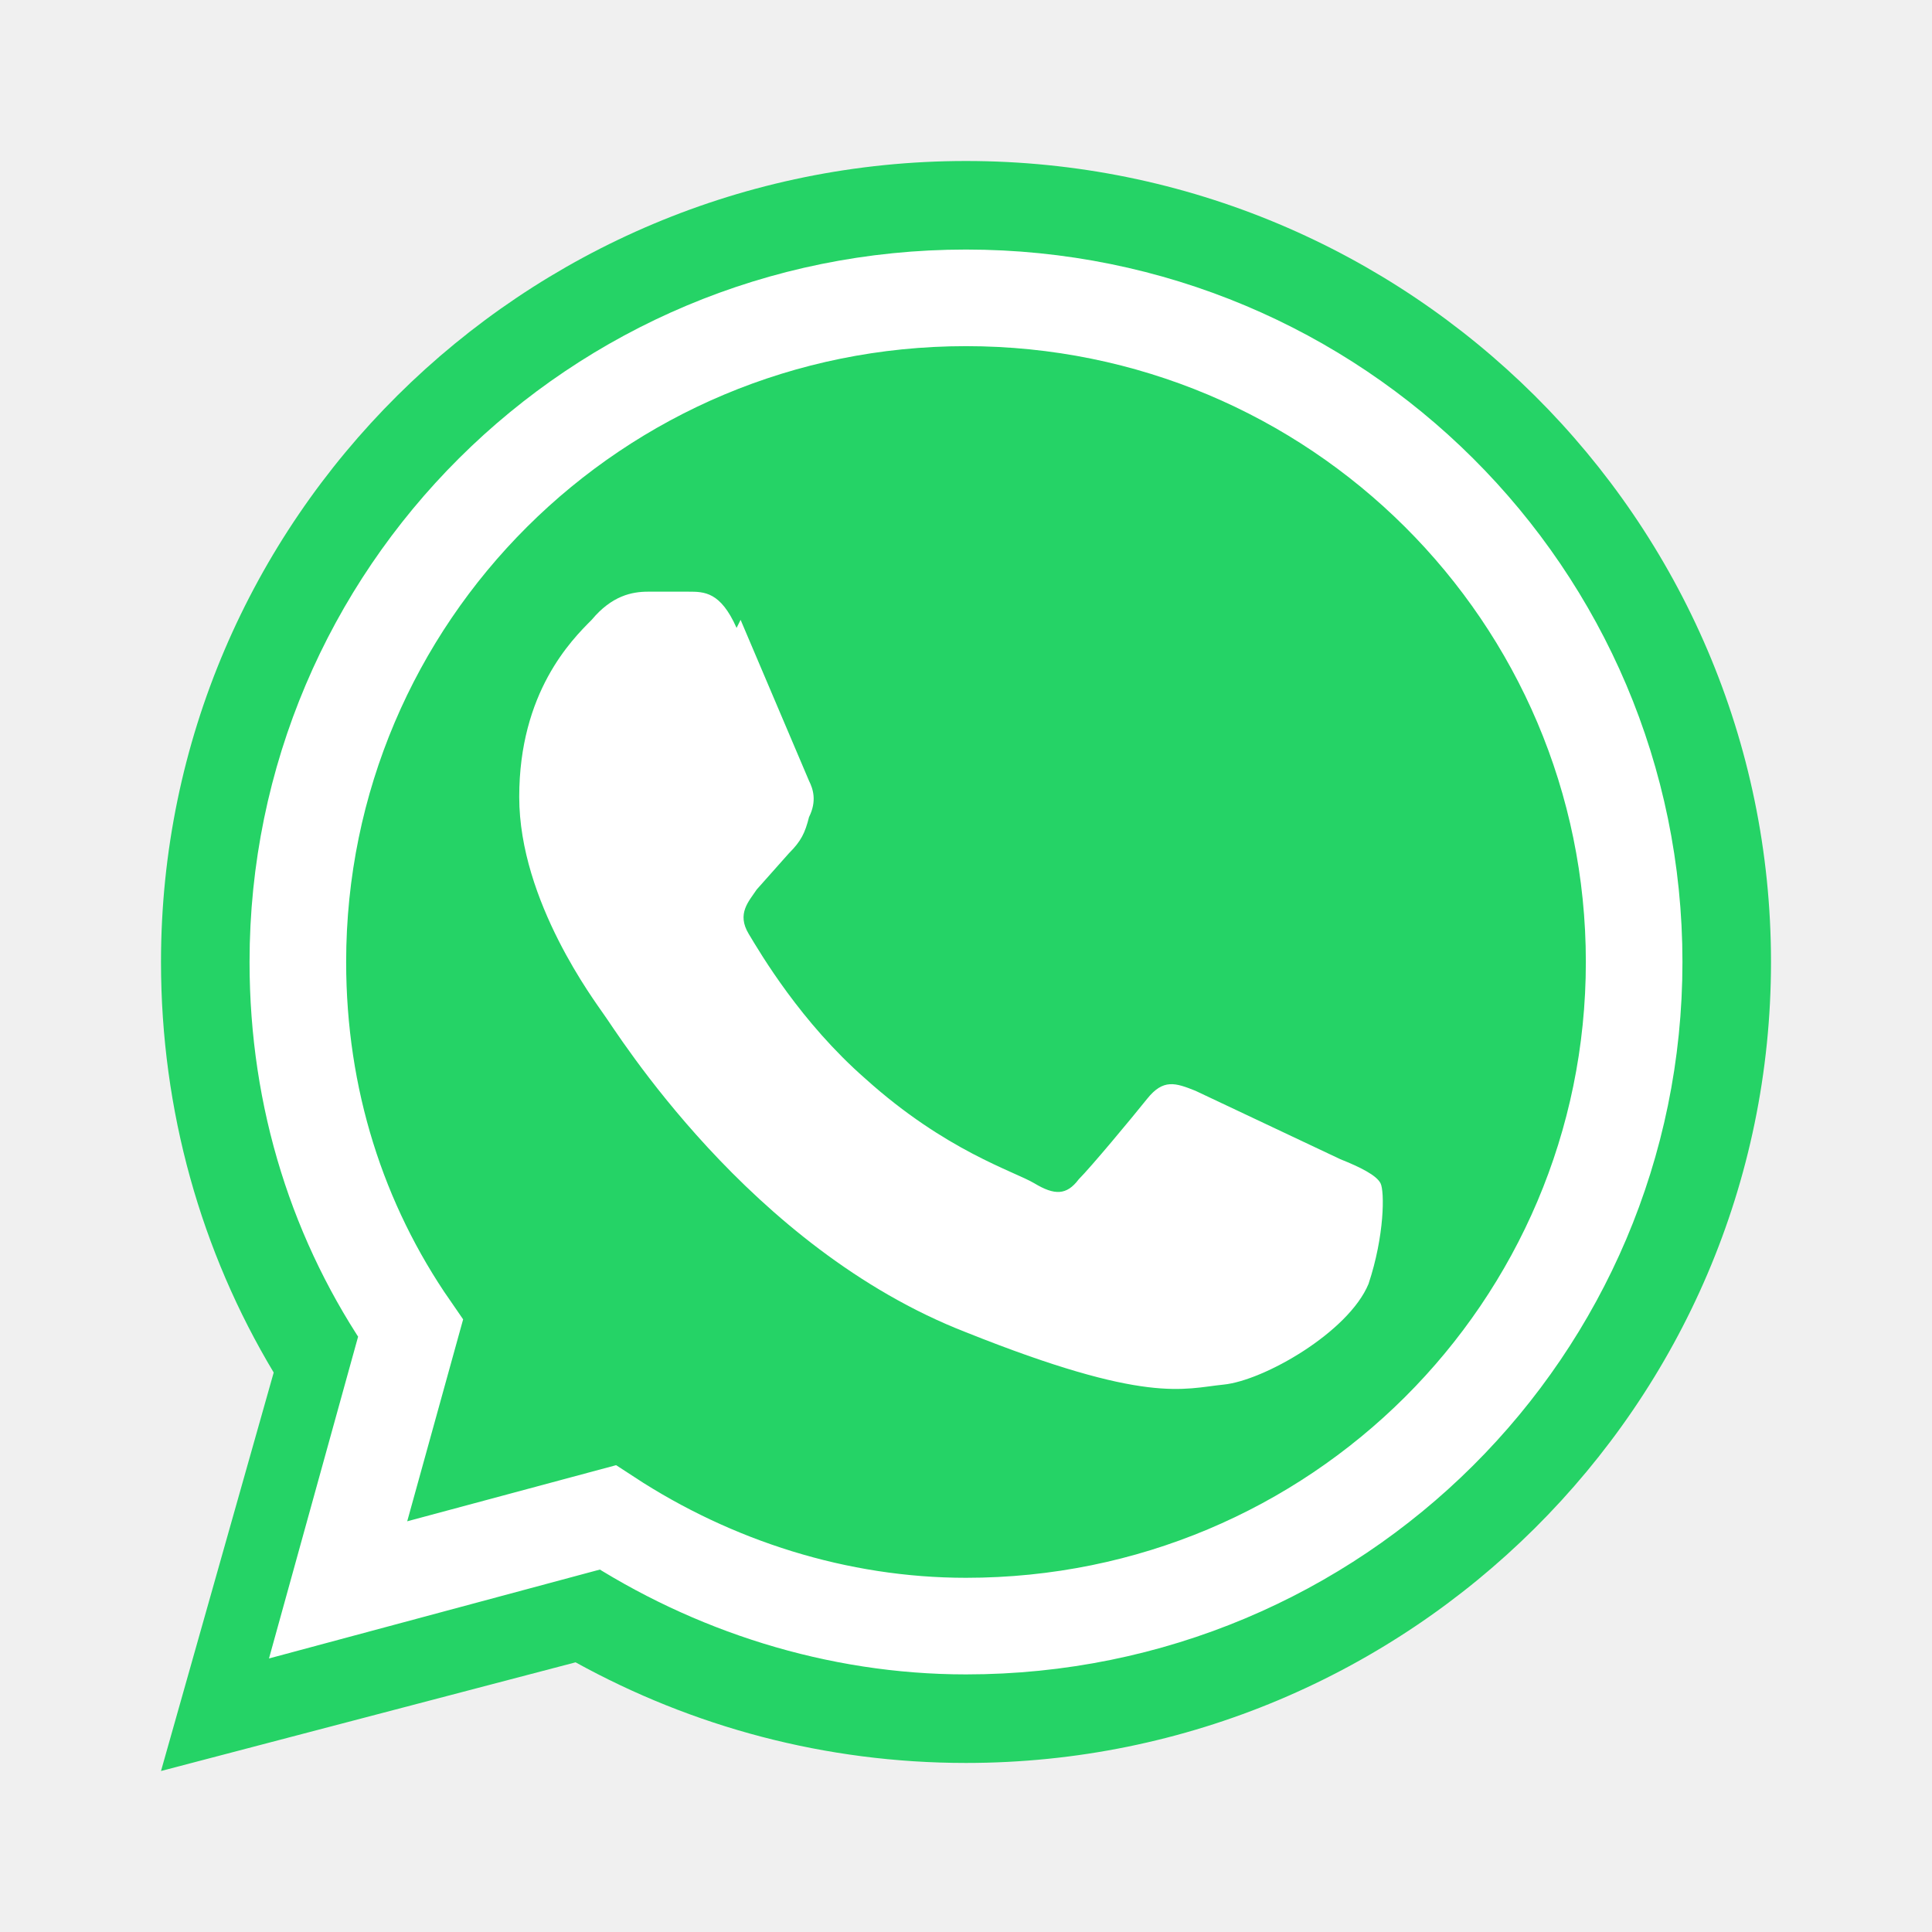
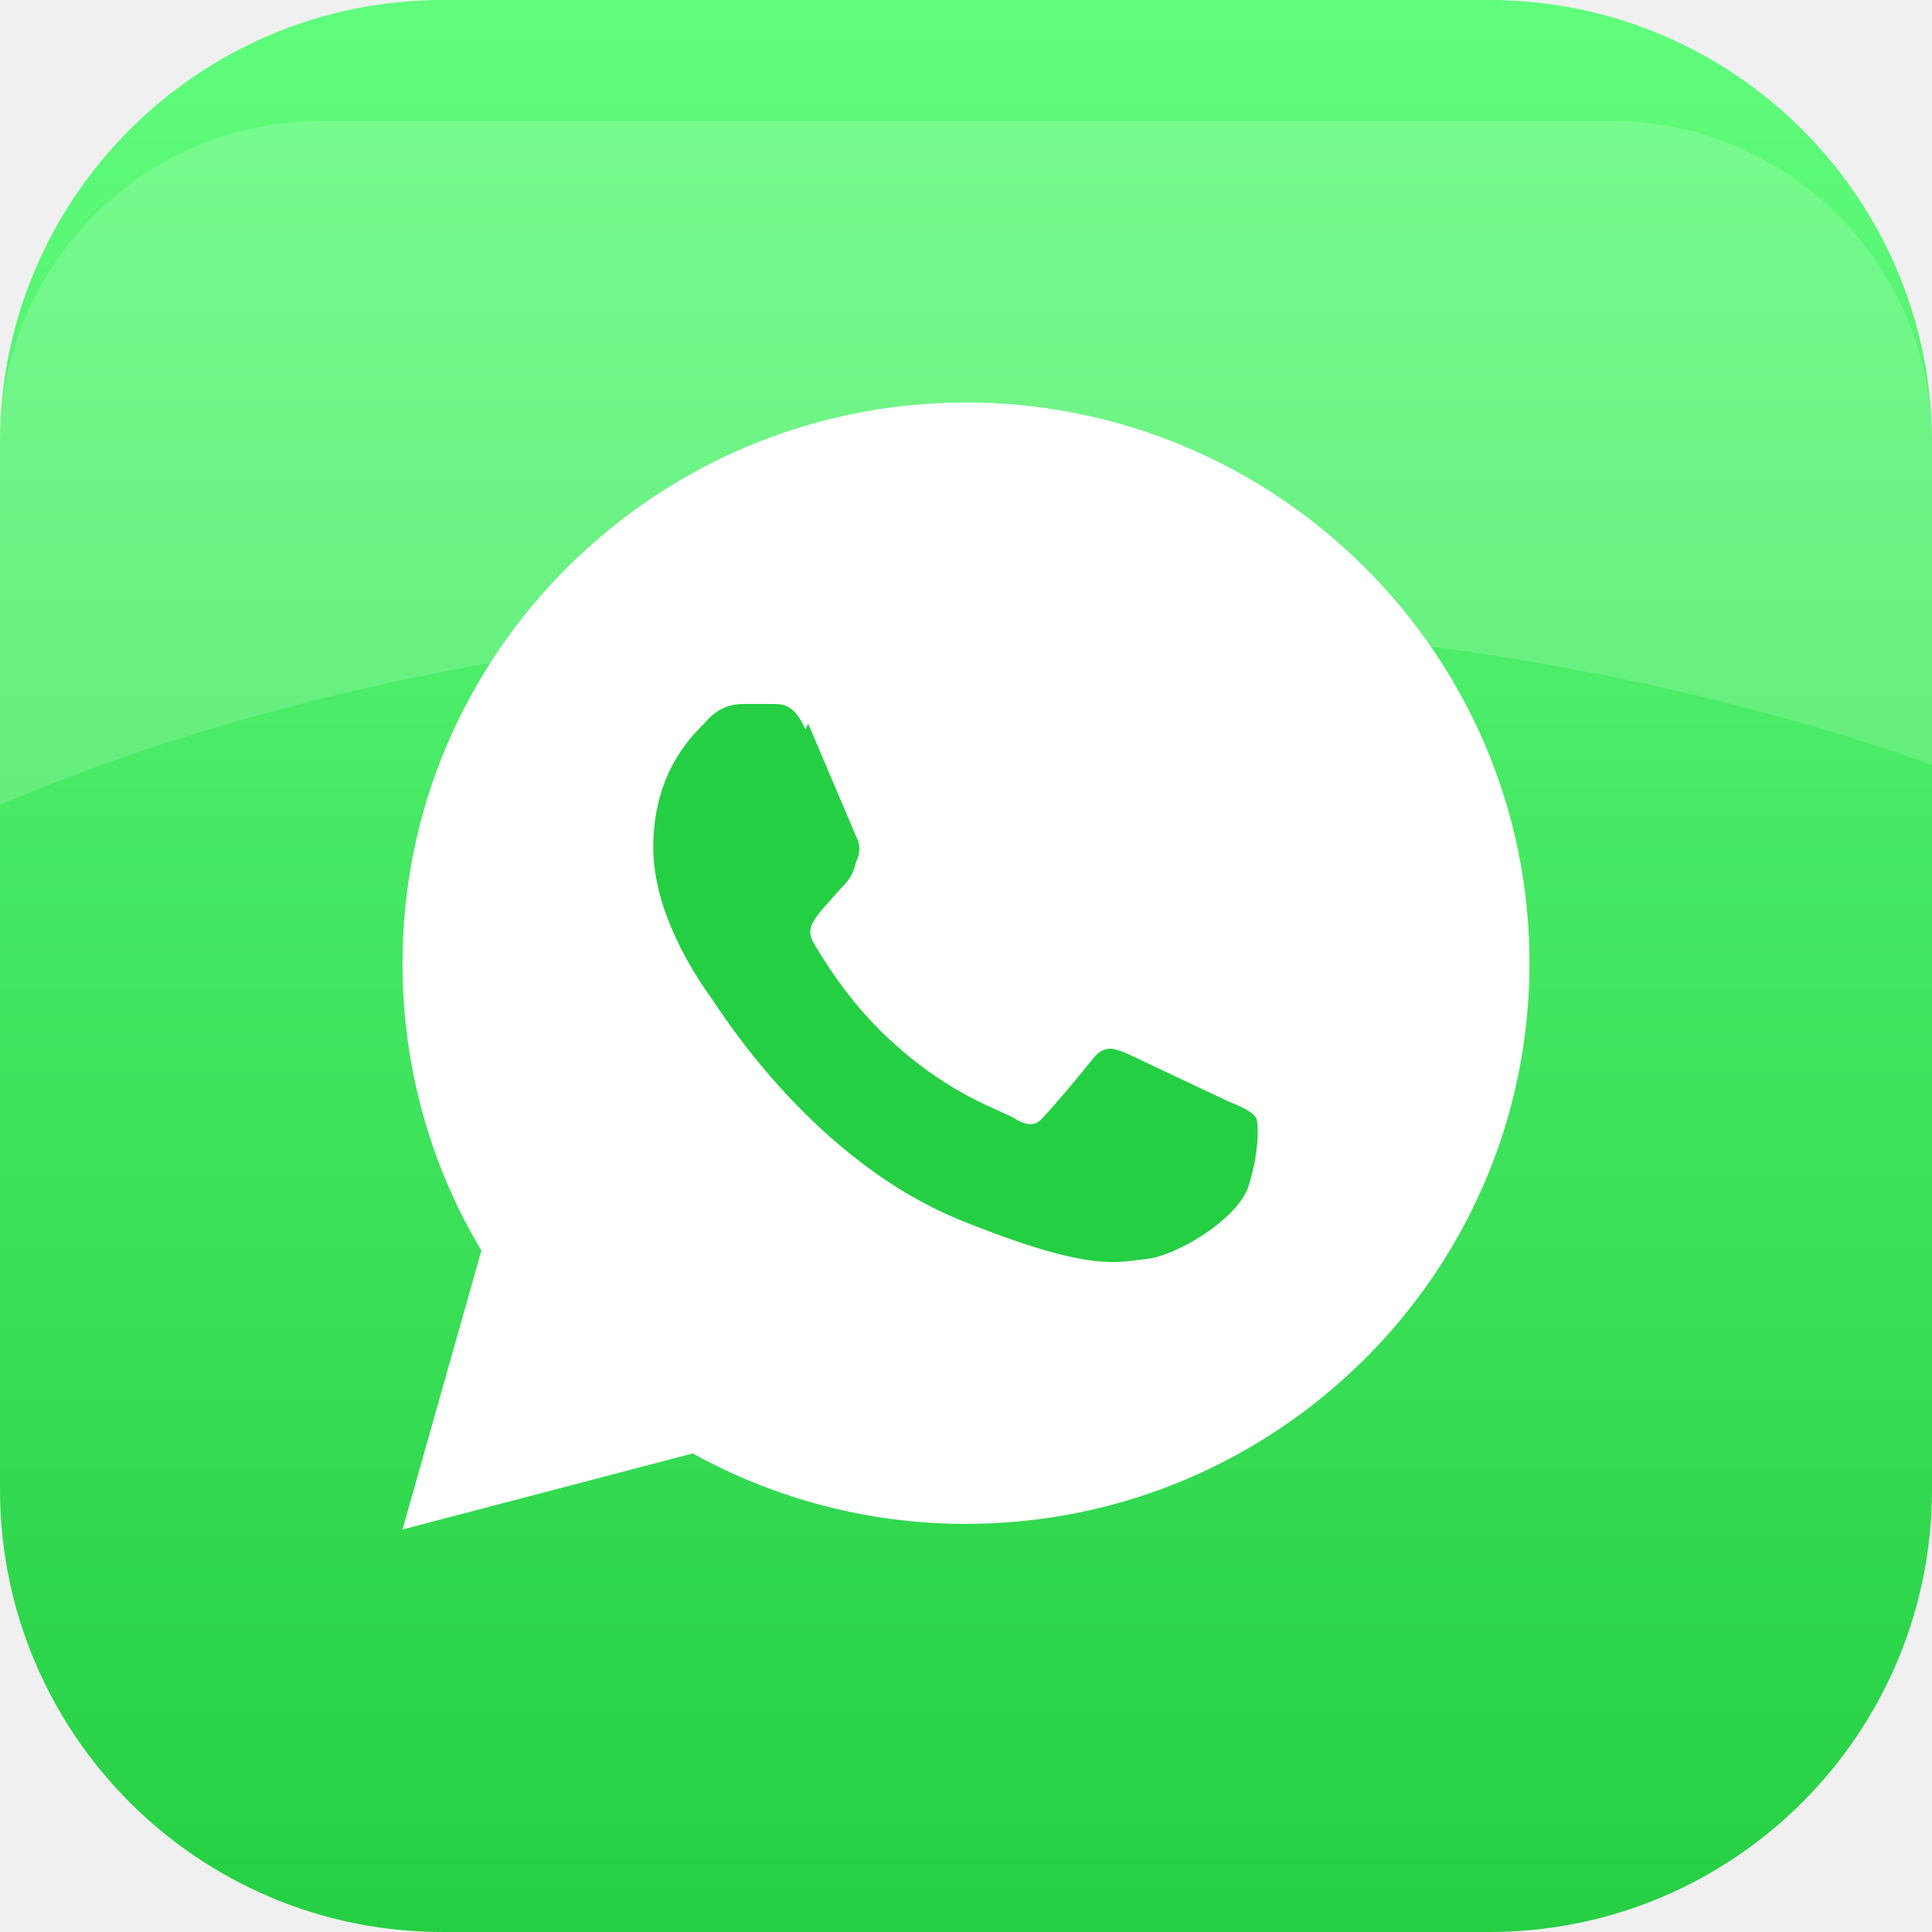
<svg xmlns="http://www.w3.org/2000/svg" viewBox="0 0 48 48">
-   <path d="M24 4C13 4 4 12.9 4 23.9c0 3.7 1 7.2 2.8 10.2L4 44l10.3-2.7c2.9 1.6 6.2 2.5 9.7 2.5 11 0 20-8.9 20-19.9S35 4 24 4z" fill="#25d366" />
-   <path d="M24 7.4c-9.2 0-16.6 7.4-16.6 16.5 0 3.4 1 6.5 2.8 9.1l-1.8 6.5 6.7-1.8c2.6 1.7 5.7 2.7 8.9 2.7 9.2 0 16.6-7.4 16.6-16.5S33.2 7.4 24 7.4z" fill="none" stroke="#fff" stroke-width="2.4" />
-   <path d="M18.3 15.6c-.4-.9-.8-.9-1.2-.9h-1c-.4 0-.9.1-1.4.7-.5.5-1.8 1.8-1.8 4.4s1.9 5.1 2.1 5.4c.3.4 3.6 5.8 9 7.9 4.5 1.8 5.4 1.4 6.4 1.3 1-.1 3.1-1.3 3.6-2.5.4-1.2.4-2.3.3-2.5-.1-.2-.5-.4-1-.6l-3.6-1.7c-.5-.2-.8-.3-1.2.2-.4.5-1.4 1.7-1.7 2-.3.4-.6.4-1.1.1-.5-.3-2.2-.8-4.2-2.6-1.6-1.4-2.6-3.1-2.9-3.6-.3-.5 0-.8.2-1.1l.8-.9c.3-.3.4-.5.5-.9.2-.4.1-.7 0-.9l-1.7-4z" fill="#fff" />
+   <defs>
+     <linearGradient id="g" x1="0" y1="0" x2="0" y2="1">
+       <stop offset="0" stop-color="#61fd7d" />
+       <stop offset="1" stop-color="#25cf43" />
+     </linearGradient>
+     <clipPath id="c">
+       <rect width="48" height="48" rx="11" />
+     </clipPath>
+   </defs>
+   <g clip-path="url(#c)">
+     <rect width="48" height="48" fill="url(#g)" />
+     <path d="M8 4h32a8 8 0 0 1 8 8v8C34 15 14 15 0 21v-9a8 8 0 0 1 8-8z" fill="#fff" opacity=".16" transform="translate(0 -1)" />
+   </g>
+   <g transform="translate(24 24) scale(.7) translate(-24 -24)">
+     <path d="M24 4C13 4 4 12.9 4 23.9c0 3.7 1 7.2 2.8 10.2L4 44l10.3-2.7c2.9 1.6 6.2 2.5 9.7 2.5 11 0 20-8.9 20-19.9S35 4 24 4z" fill="#fff" />
+     <path d="M18.3 15.6c-.4-.9-.8-.9-1.2-.9h-1c-.4 0-.9.1-1.4.7-.5.5-1.8 1.8-1.8 4.4s1.9 5.1 2.1 5.4c.3.4 3.6 5.8 9 7.9 4.5 1.8 5.4 1.4 6.4 1.3 1-.1 3.1-1.3 3.6-2.5.4-1.2.4-2.3.3-2.5-.1-.2-.5-.4-1-.6l-3.6-1.7c-.5-.2-.8-.3-1.2.2-.4.5-1.4 1.7-1.7 2-.3.4-.6.4-1.1.1-.5-.3-2.2-.8-4.2-2.6-1.6-1.4-2.6-3.1-2.9-3.6-.3-.5 0-.8.2-1.1l.8-.9c.3-.3.4-.5.5-.9.2-.4.1-.7 0-.9l-1.7-4z" fill="#25cf43" />
+   </g>
</svg>
